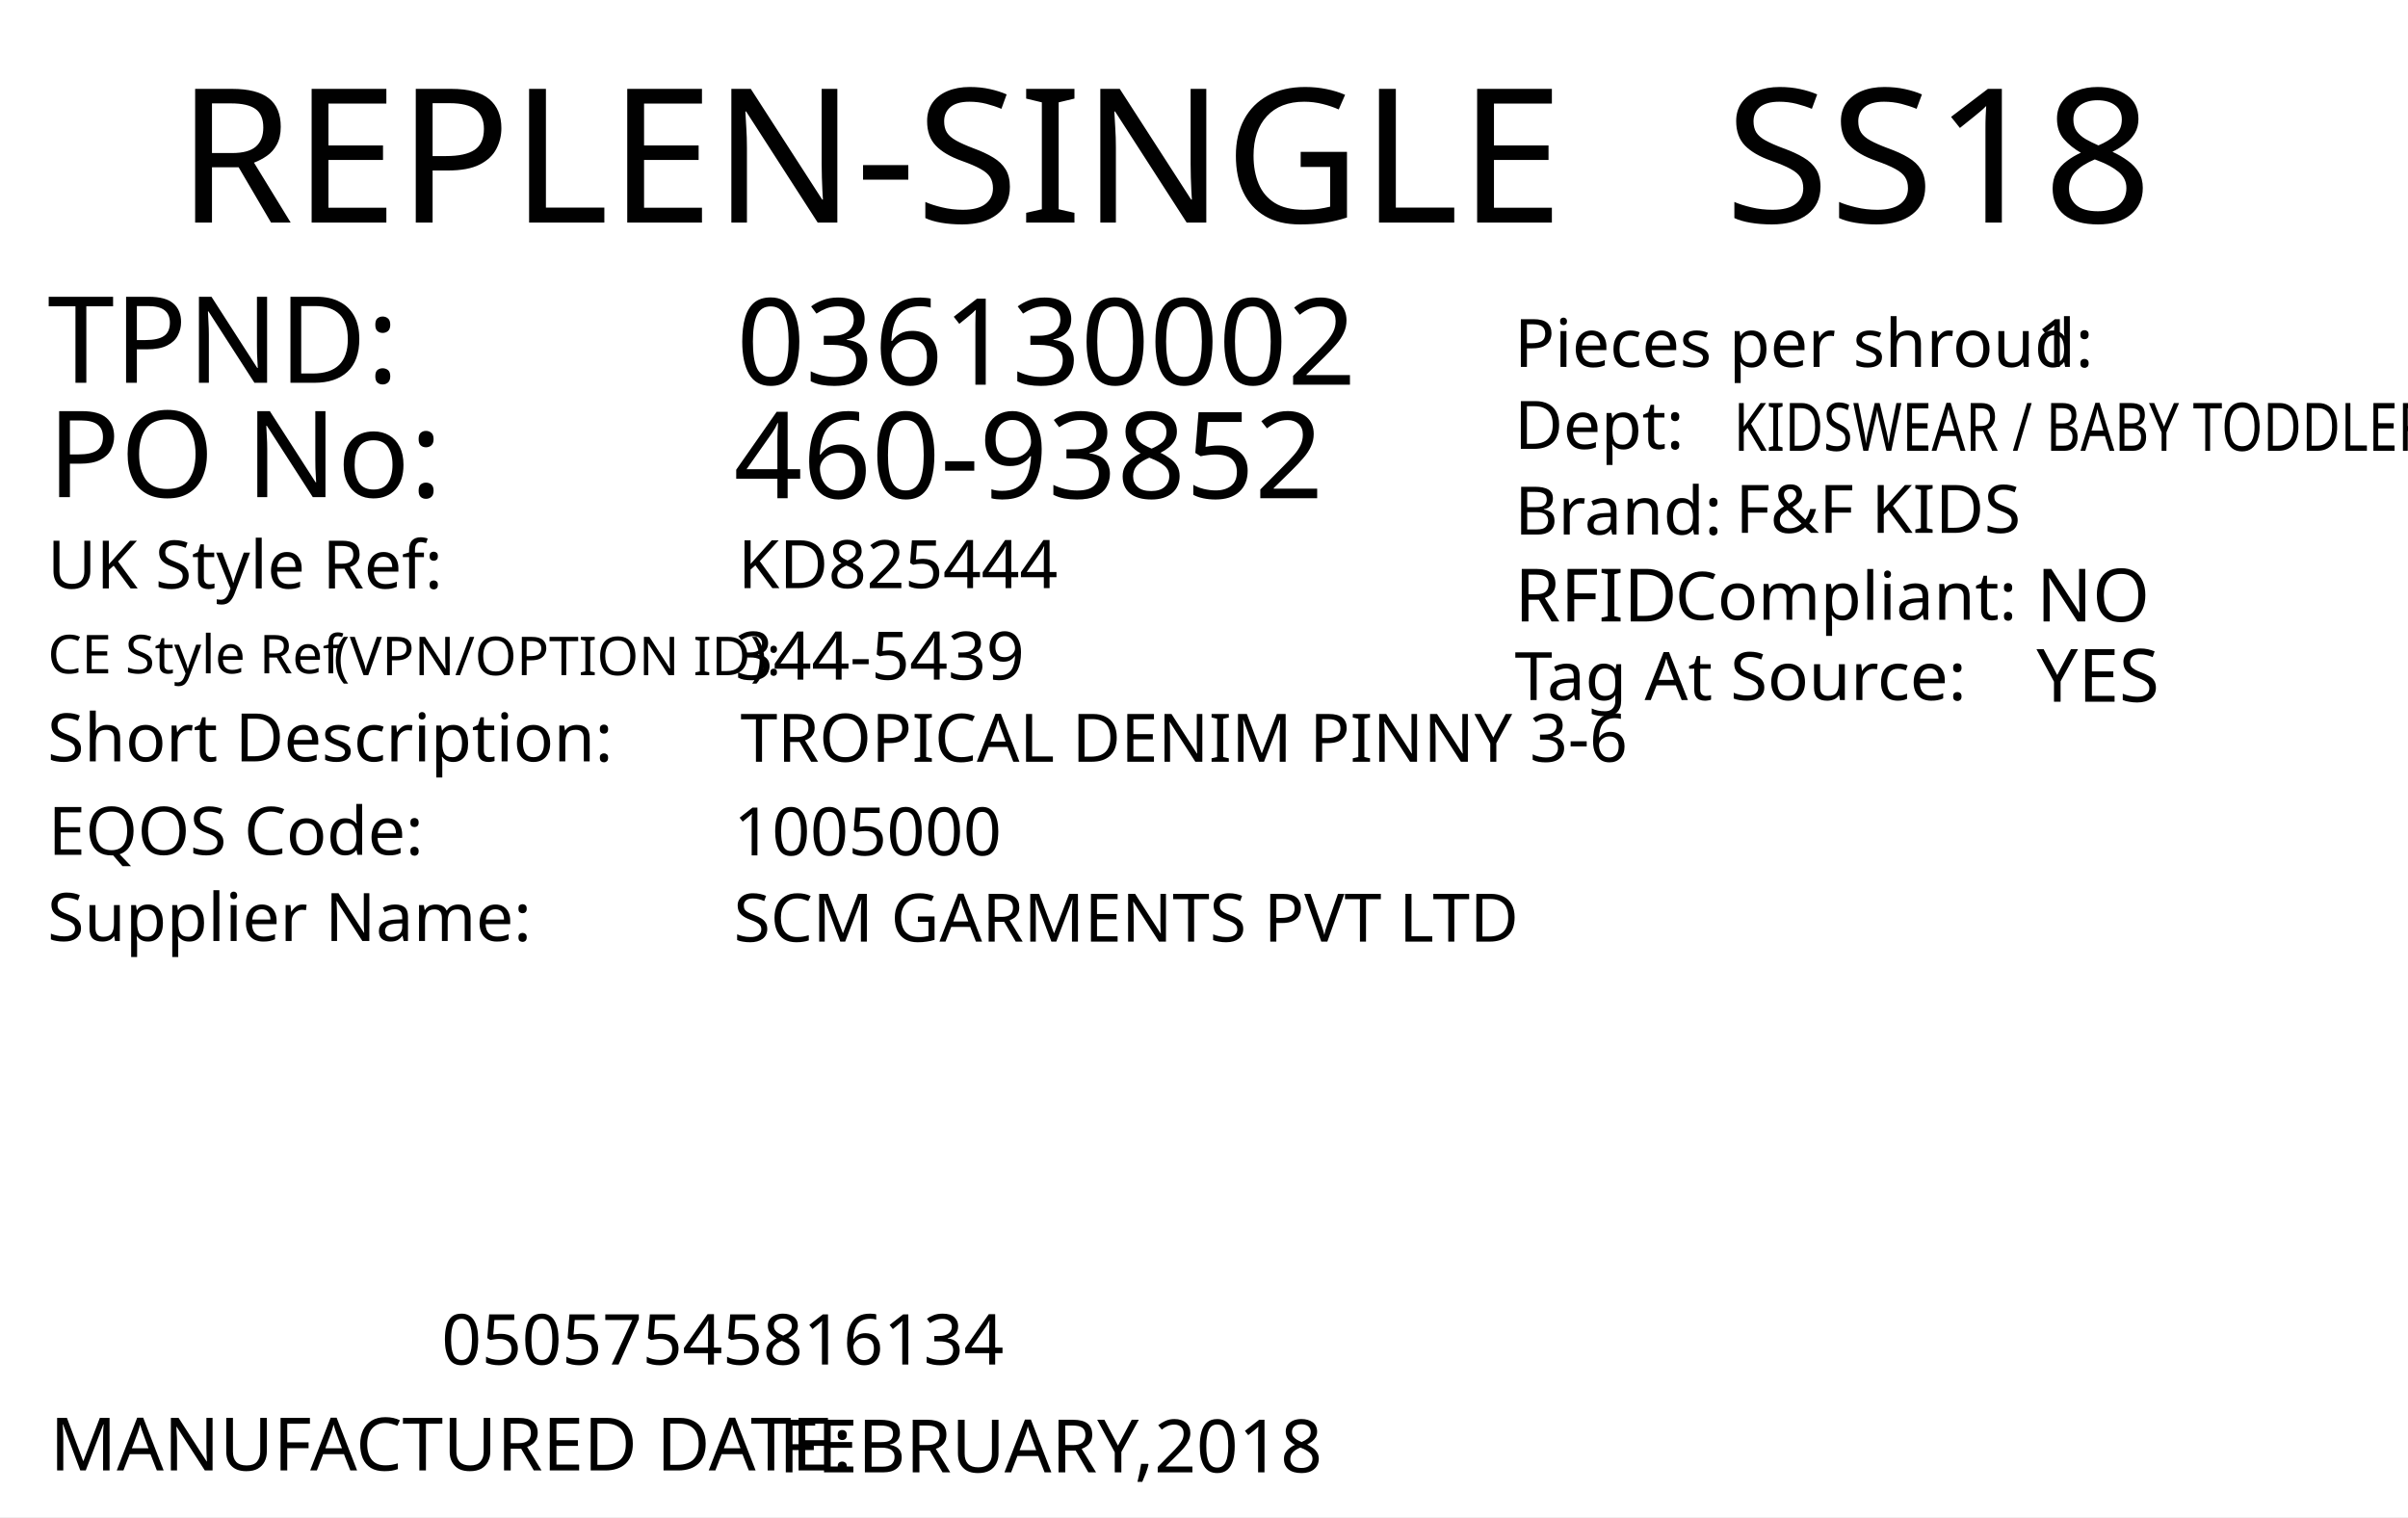
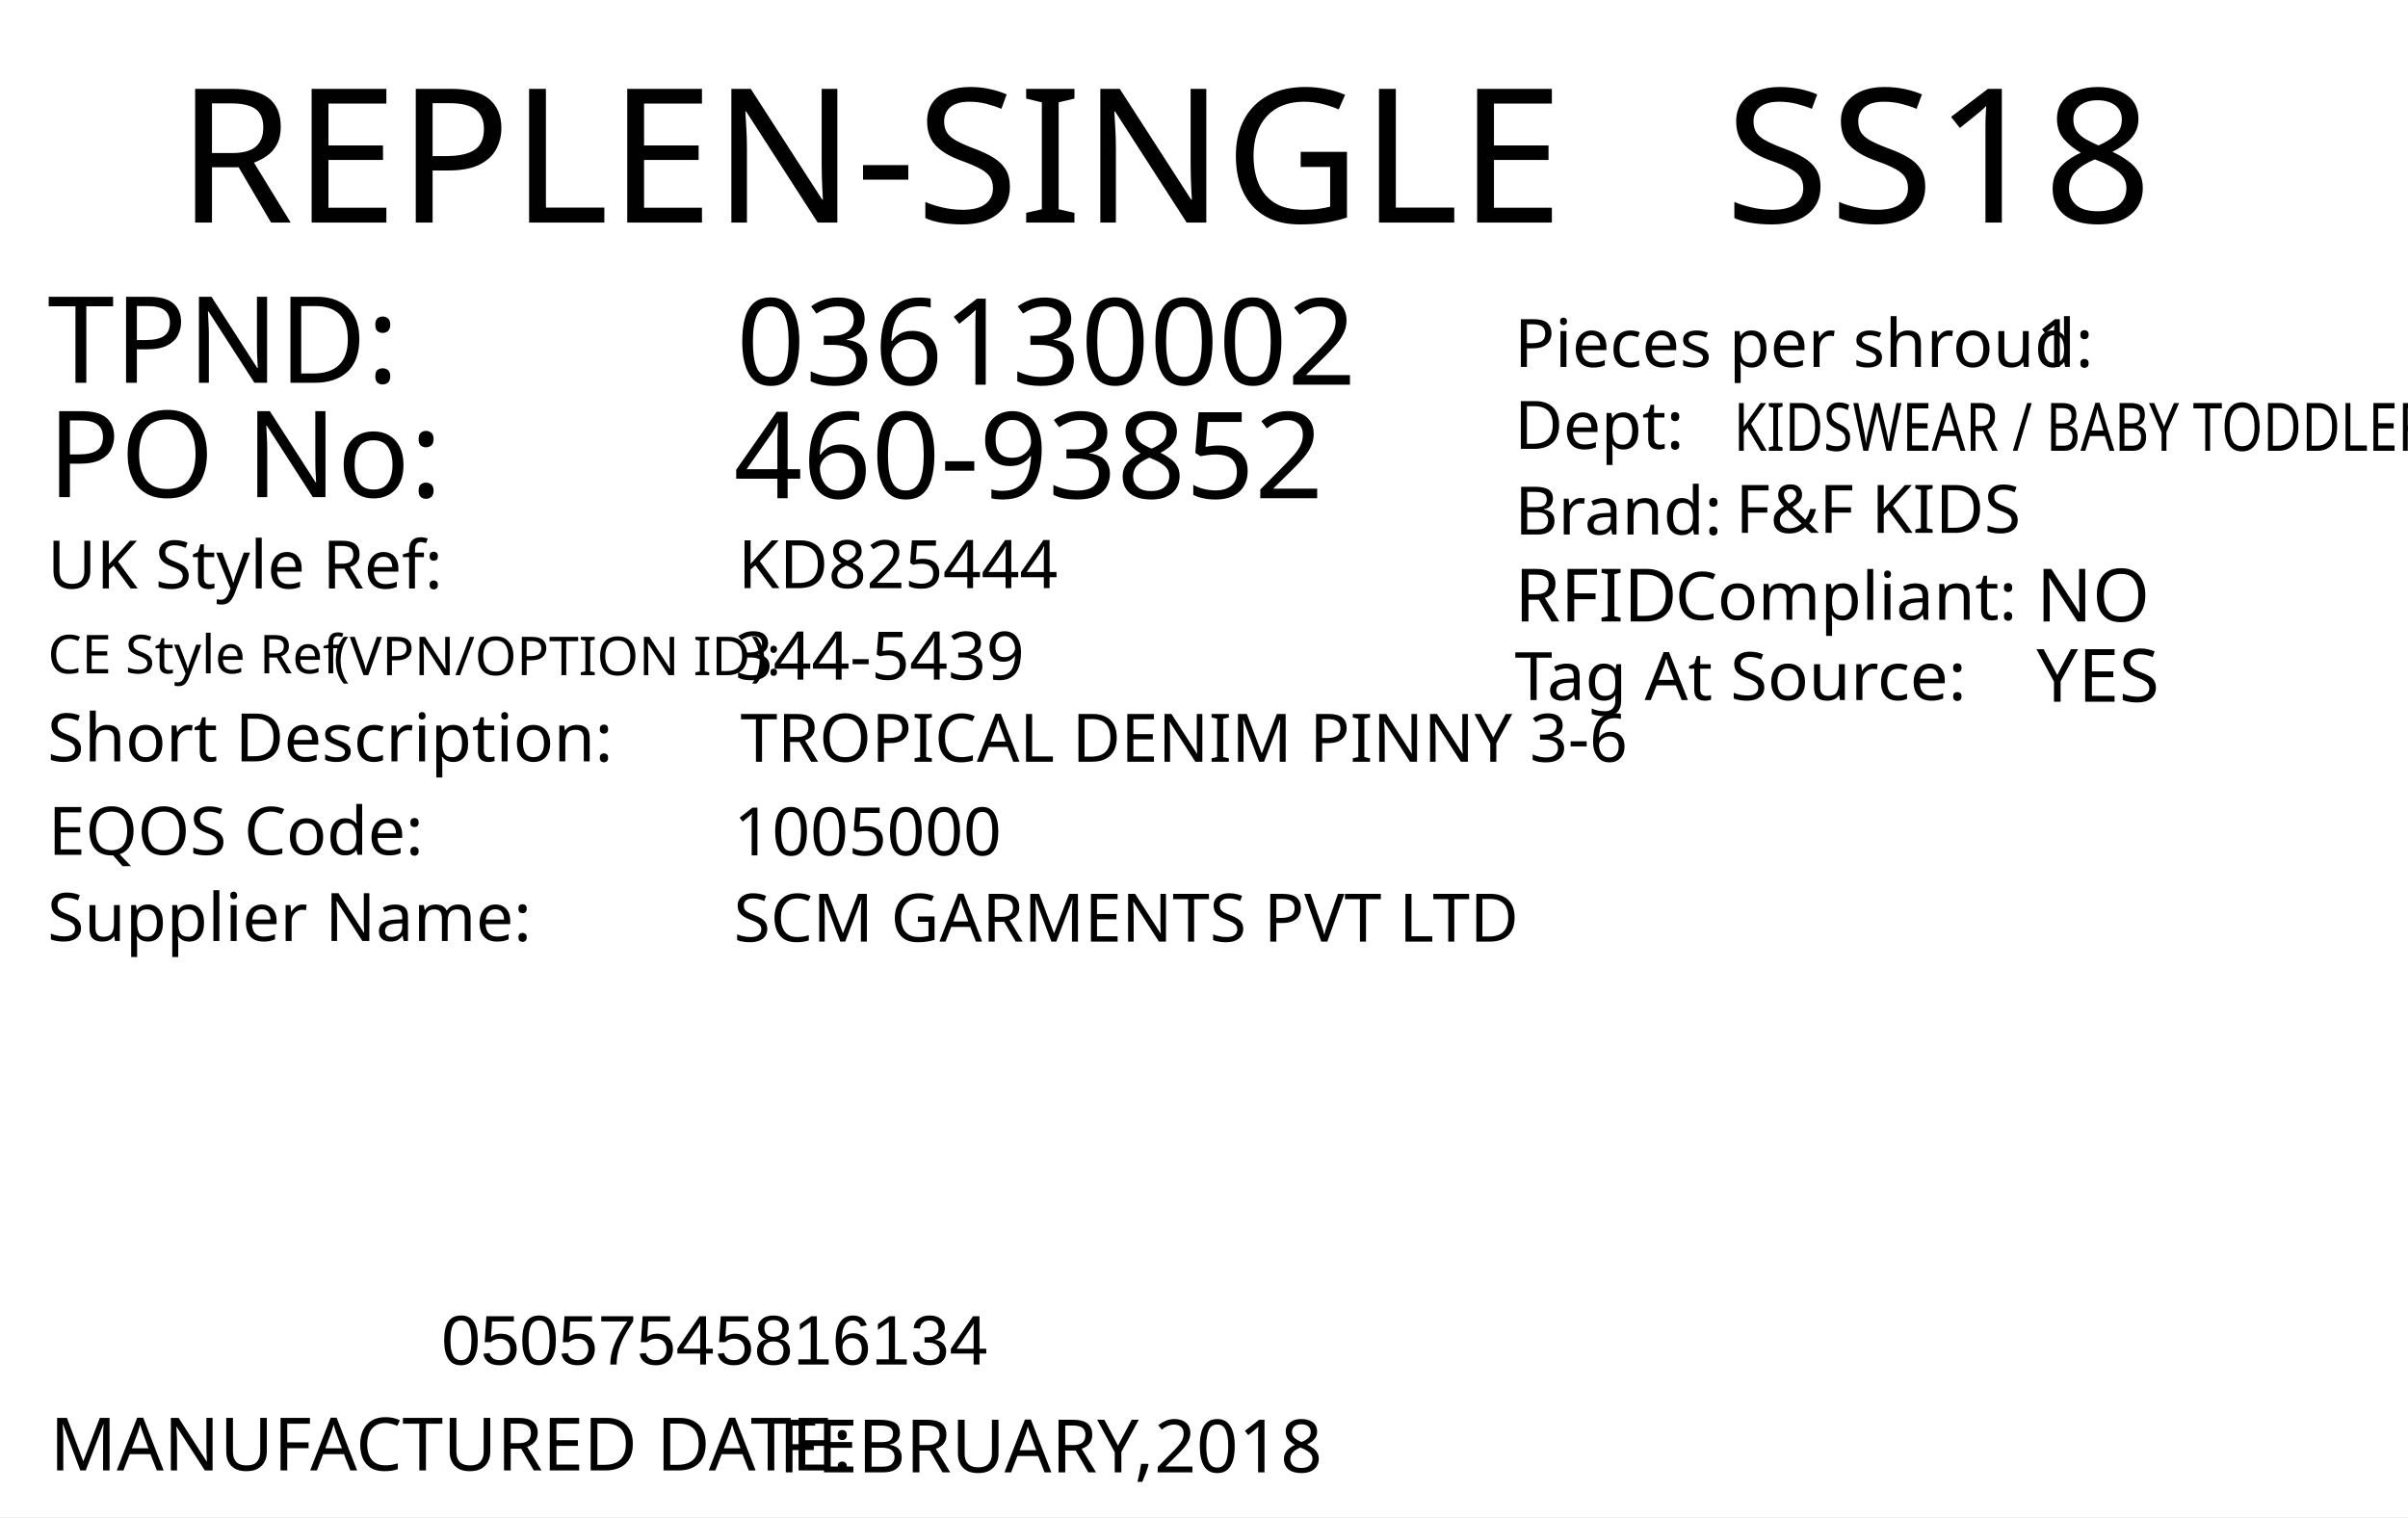
<svg xmlns="http://www.w3.org/2000/svg" version="1.1" id="Layer_1" x="0px" y="0px" viewBox="0 0 360 226.8" style="enable-background:new 0 0 360 226.8;" xml:space="preserve">
  <g>
    <rect y="0" style="fill:#FFFFFF;" width="360" height="226.8" />
  </g>
  <text transform="matrix(1 0 0 1 26.4566 33.2706)" style="fill:#010101; font-family:'FranklinGothicBT-RomanCondensed', FrankGoth Cn BT; font-size:28px;">REPLEN-SINGLE</text>
  <text id="season_code" transform="matrix(1.0186 0 0 1 257.8428 33.2707)" style="fill:#010101; font-family:'FranklinGothicBT-RomanCondensed', FrankGoth Cn BT; font-size:28px;">SS18</text>
  <g width="391" height="178" transform="matrix(0.3625 0 0 0.2548 30 149.0012)" id="barcode" />
-   <text transform="matrix(1 0 0 1 65.9998 204)" style="font-family:'FranklinGothicBT-RomanCondensed', FrankGoth Cn BT; font-size:10.5px;" id="barcode_number">05057545816134</text>
+   <text transform="matrix(1 0 0 1 65.9998 204)" style="font-family:Myriad, Myriad Roman, Arial, sans-serif; font-size:10.5px;" id="barcode_number">05057545816134</text>
  <text transform="matrix(1 0 0 1 7.0935 57.2278)" style="fill:#010101; font-family:'FranklinGothicBT-RomanCondensed', FrankGoth Cn BT; font-size:18px;">TPND: </text>
  <text transform="matrix(1 0 0 1 7.0935 74.3259)" style="fill:#010101; font-family:'FranklinGothicBT-RomanCondensed', FrankGoth Cn BT; font-size:18px;">PO No: </text>
  <text id="tpnd" transform="matrix(1 0 0 1 110.0921 57.5111)" style="fill:#010101; font-family:'FranklinGothicBT-RomanCondensed', FrankGoth Cn BT; font-size:18px;">036130002</text>
  <text id="po_number" transform="matrix(1 0 0 1 109.6909 74.4908)" style="fill:#010101; font-family:'FranklinGothicBT-RomanCondensed', FrankGoth Cn BT; font-size:18px;">460-93852</text>
  <text transform="matrix(1 0 0 1 226.4018 54.8575)" style="fill:#010101; font-family:'FranklinGothicBT-RomanCondensed', FrankGoth Cn BT; font-size:10px;">Pieces per shroud: </text>
  <text transform="matrix(1 0 0 1 304.4018 54.8575)" style="fill:#010101; font-family:'FranklinGothicBT-RomanCondensed', FrankGoth Cn BT; font-size:10px;" id="unit_per_case">1</text>
  <text transform="matrix(1 0 0 1 226.4018 67.108)" style="fill:#010101; font-family:'FranklinGothicBT-RomanCondensed', FrankGoth Cn BT; font-size:10px;">Dept: </text>
  <text transform="matrix(0.7943 0 0 1 259.2063 67.3955)" style="font-family:'FranklinGothicBT-RomanCondensed', FrankGoth Cn BT; font-size:10px;" id="department">KIDSWEAR / BABY TODDLER</text>
  <text transform="matrix(1 0 0 1 226.4452 79.9133)" style="fill:#010101; font-family:'FranklinGothicBT-RomanCondensed', FrankGoth Cn BT; font-size:10px;">Brand: </text>
  <text id="brand" transform="matrix(1 0 0 1 259.4503 79.6635)" style="fill:#010101; font-family:'FranklinGothicBT-RomanCondensed', FrankGoth Cn BT; font-size:10px;">F&amp;F KIDS</text>
  <text id="rfid" transform="matrix(1 0 0 1 304.4503 92.9129)" style="fill:#010101; font-family:'FranklinGothicBT-RomanCondensed', FrankGoth Cn BT; font-size:11px;">NO</text>
  <text transform="matrix(1 0 0 1 226.4458 92.913)" style="fill:#010101; font-family:'FranklinGothicBT-RomanCondensed', FrankGoth Cn BT; font-size:11px;">RFID </text>
  <text transform="matrix(1 0 0 1 250.4442 92.6632)" style="fill:#010101; font-family:'FranklinGothicBT-RomanCondensed', FrankGoth Cn BT; font-size:10px;">Compliant:</text>
  <text id="tag_at_source" transform="matrix(1 0 0 1 304.4512 104.9134)" style="fill:#010101; font-family:'FranklinGothicBT-RomanCondensed', FrankGoth Cn BT; font-size:11px;">YES</text>
  <text transform="matrix(1.0159 0 0 1 226.4465 104.6626)" style="fill:#010101; font-family:'FranklinGothicBT-RomanCondensed', FrankGoth Cn BT; font-size:10px;">Tag At Source:</text>
  <text transform="matrix(1 0 0 1 7.4744 219.8353)" style="fill:#010101; font-family:'FranklinGothicBT-RomanCondensed', FrankGoth Cn BT; font-size:11px;">MANUFACTURED DATE: </text>
  <text transform="matrix(1 0 0 1 116.4164 220.1187)" style="fill:#010101; font-family:'FranklinGothicBT-RomanCondensed', FrankGoth Cn BT; font-size:11px;" id="manufactured_date">FEBRUARY,2018</text>
  <text transform="matrix(1 0 0 1 7.0916 87.9775)" style="fill:#010101; font-family:'FranklinGothicBT-RomanCondensed', FrankGoth Cn BT; font-size:10px;">UK Style Ref:</text>
  <text transform="matrix(1 0 0 1 60.5916 87.9775)" style="fill:#010101; font-family:'FranklinGothicBT-RomanCondensed', FrankGoth Cn BT; font-size:10px; letter-spacing:43;"> </text>
  <text transform="matrix(1 0 0 1 106.3916 87.9775)" style="fill:#010101; font-family:'FranklinGothicBT-RomanCondensed', FrankGoth Cn BT; font-size:10px;"> </text>
  <text transform="matrix(1 0 0 1 47.8128 100.9361)" style="font-family:'FranklinGothicBT-RomanCondensed', FrankGoth Cn BT; font-size:8px;"> (VPN/OPTION ID): </text>
  <text transform="matrix(1 0 0 1 7.1485 100.6665)" style="font-family:'FranklinGothicBT-RomanCondensed', FrankGoth Cn BT; font-size:8px;">CE Style Ref</text>
  <text transform="matrix(1 0 0 1 7.0916 113.8261)" style="fill:#010101; font-family:'FranklinGothicBT-RomanCondensed', FrankGoth Cn BT; font-size:10px;">Short Description:</text>
  <text transform="matrix(1 0 0 1 81.3916 113.8261)" style="fill:#010101; font-family:'FranklinGothicBT-RomanCondensed', FrankGoth Cn BT; font-size:10px; letter-spacing:5;"> </text>
  <text transform="matrix(1 0 0 1 90.1916 113.8261)" style="fill:#010101; font-family:'FranklinGothicBT-RomanCondensed', FrankGoth Cn BT; font-size:10px;"> </text>
  <text transform="matrix(1 0 0 1 7.2048 127.7902)" style="fill:#010101; font-family:'FranklinGothicBT-RomanCondensed', FrankGoth Cn BT; font-size:10px;">EQOS Code:</text>
  <text transform="matrix(1 0 0 1 56.0048 127.7902)" style="fill:#010101; font-family:'FranklinGothicBT-RomanCondensed', FrankGoth Cn BT; font-size:10px; letter-spacing:21;"> </text>
  <text transform="matrix(1 0 0 1 79.8048 127.7902)" style="fill:#010101; font-family:'FranklinGothicBT-RomanCondensed', FrankGoth Cn BT; font-size:10px;"> </text>
  <text transform="matrix(1 0 0 1 7.0916 140.6742)" style="fill:#010101; font-family:'FranklinGothicBT-RomanCondensed', FrankGoth Cn BT; font-size:10px;">Supplier Name:</text>
  <text transform="matrix(1 0 0 1 68.9916 140.6742)" style="fill:#010101; font-family:'FranklinGothicBT-RomanCondensed', FrankGoth Cn BT; font-size:10px; letter-spacing:18;"> </text>
  <text transform="matrix(1 0 0 1 89.9916 140.6742)" style="fill:#010101; font-family:'FranklinGothicBT-RomanCondensed', FrankGoth Cn BT; font-size:10px;"> </text>
  <text id="uk_style" transform="matrix(1 0 0 1 110.3395 87.9234)" style="fill:#010101; font-family:'FranklinGothicBT-RomanCondensed', FrankGoth Cn BT; font-size:10px;">KD825444</text>
  <text id="ce_style" transform="matrix(1 0 0 1 109.8977 101.6038)" style="fill:#010101; font-family:'FranklinGothicBT-RomanCondensed', FrankGoth Cn BT; font-size:10px;">344-5439</text>
  <text id="eqos" transform="matrix(1 0 0 1 109.688 127.8837)" style="fill:#010101; font-family:'FranklinGothicBT-RomanCondensed', FrankGoth Cn BT; font-size:10px;">1005000</text>
  <text id="supplier" transform="matrix(1 0 0 1 109.688 140.7752)" style="fill:#010101; font-family:'FranklinGothicBT-RomanCondensed', FrankGoth Cn BT; font-size:10px;">SCM GARMENTS PVT LTD</text>
  <text id="description" transform="matrix(1 0 0 1 110.6875 113.8827)" style="fill:#010101; font-family:'FranklinGothicBT-RomanCondensed', FrankGoth Cn BT; font-size:10px;">TROPICAL DENIM PINNY 3-6</text>
  <text transform="matrix(1 0 0 1 76.6108 162.606)" style="font-family:'FranklinGothicBT-RomanCondensed', FrankGoth Cn BT; font-size:140px;opacity: 0.1;" id="watermark" />
</svg>
